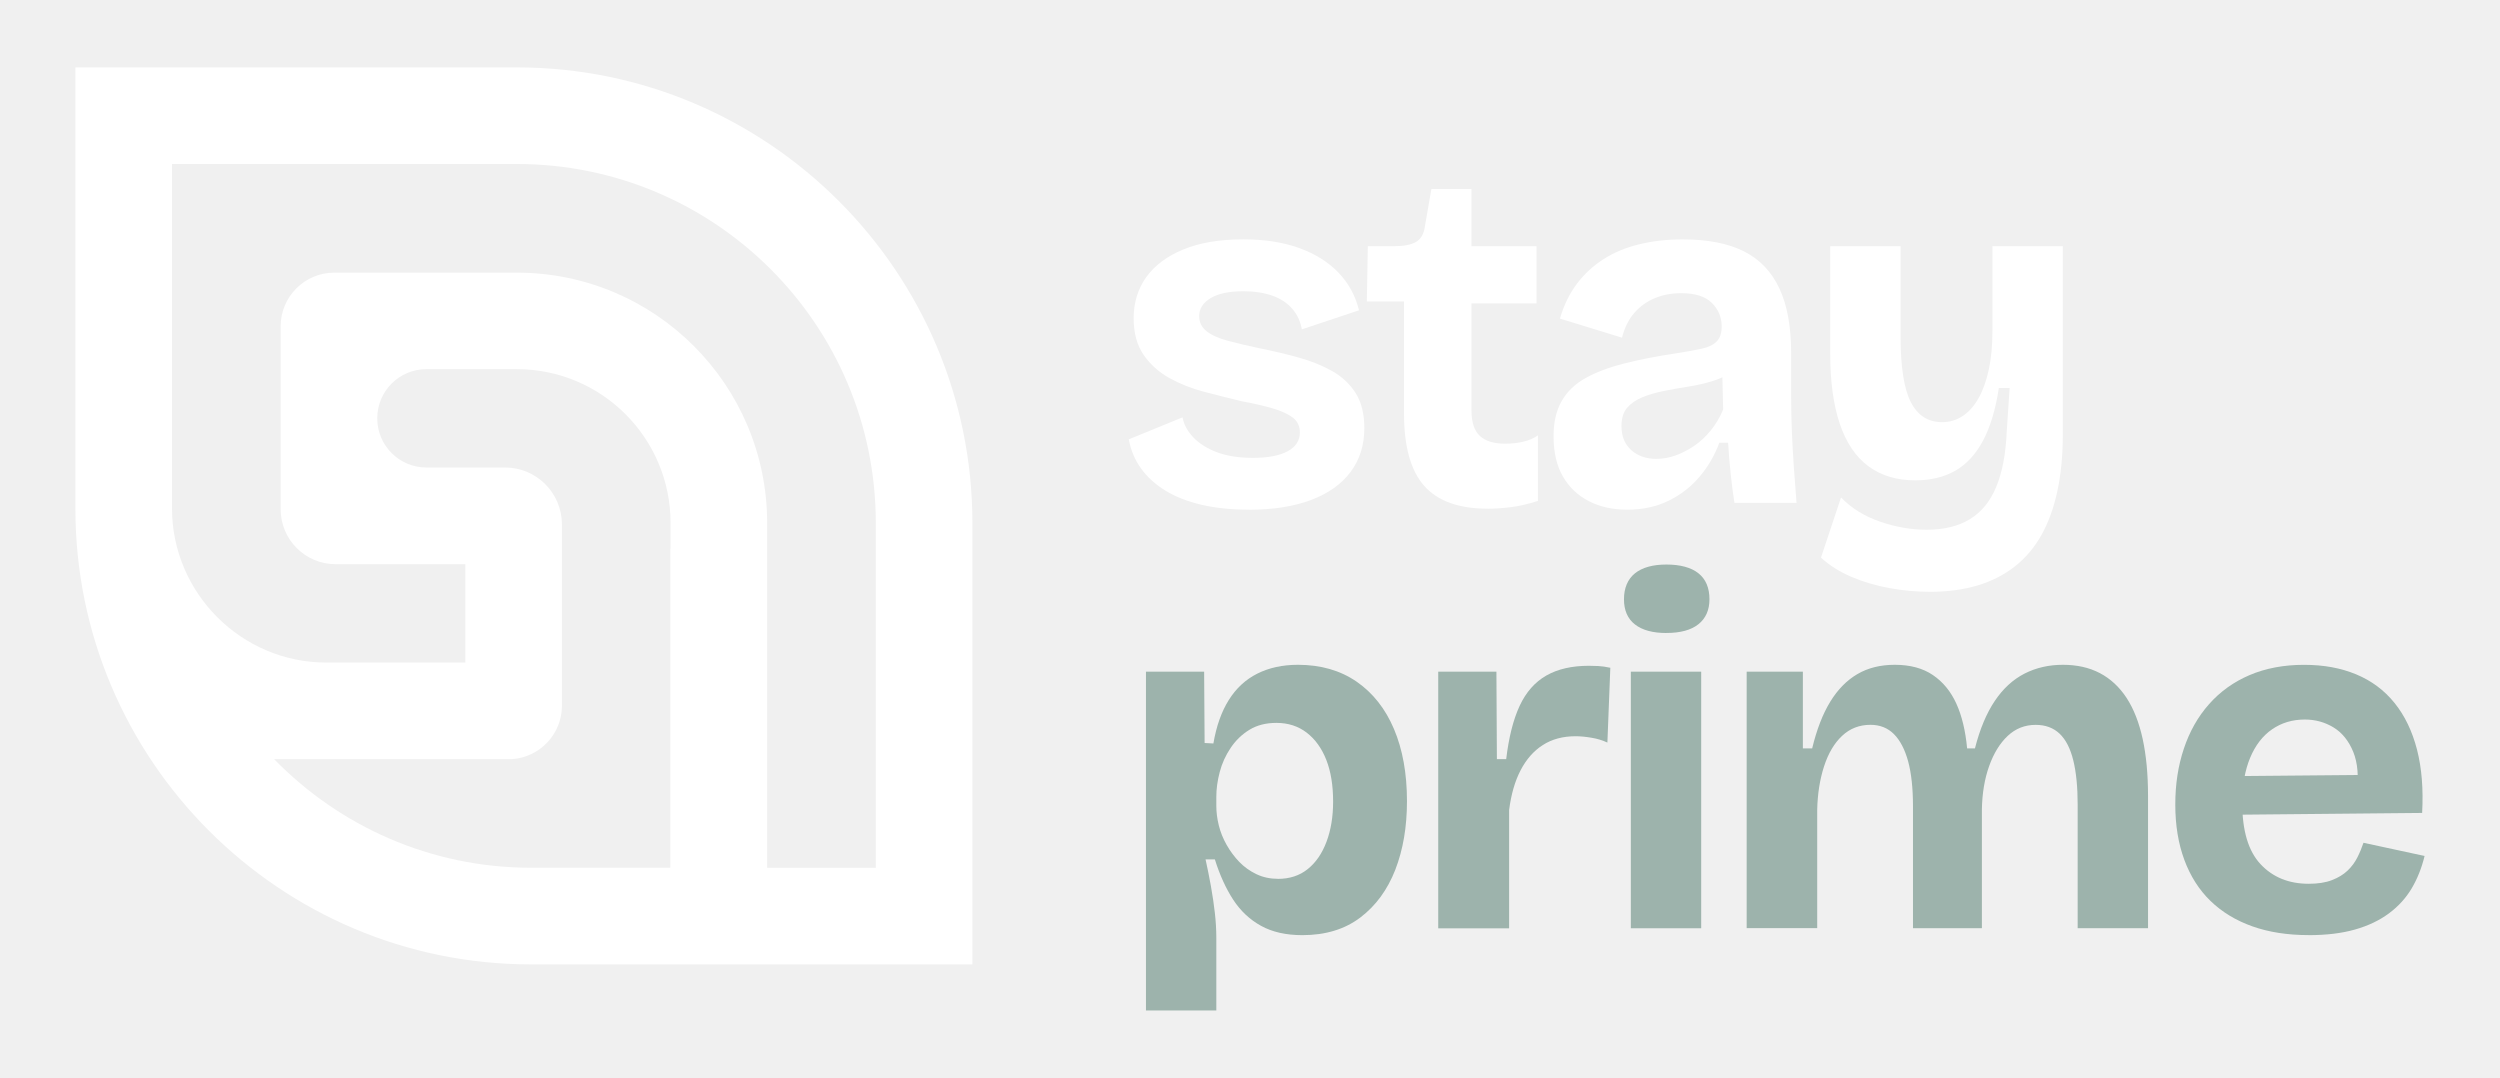
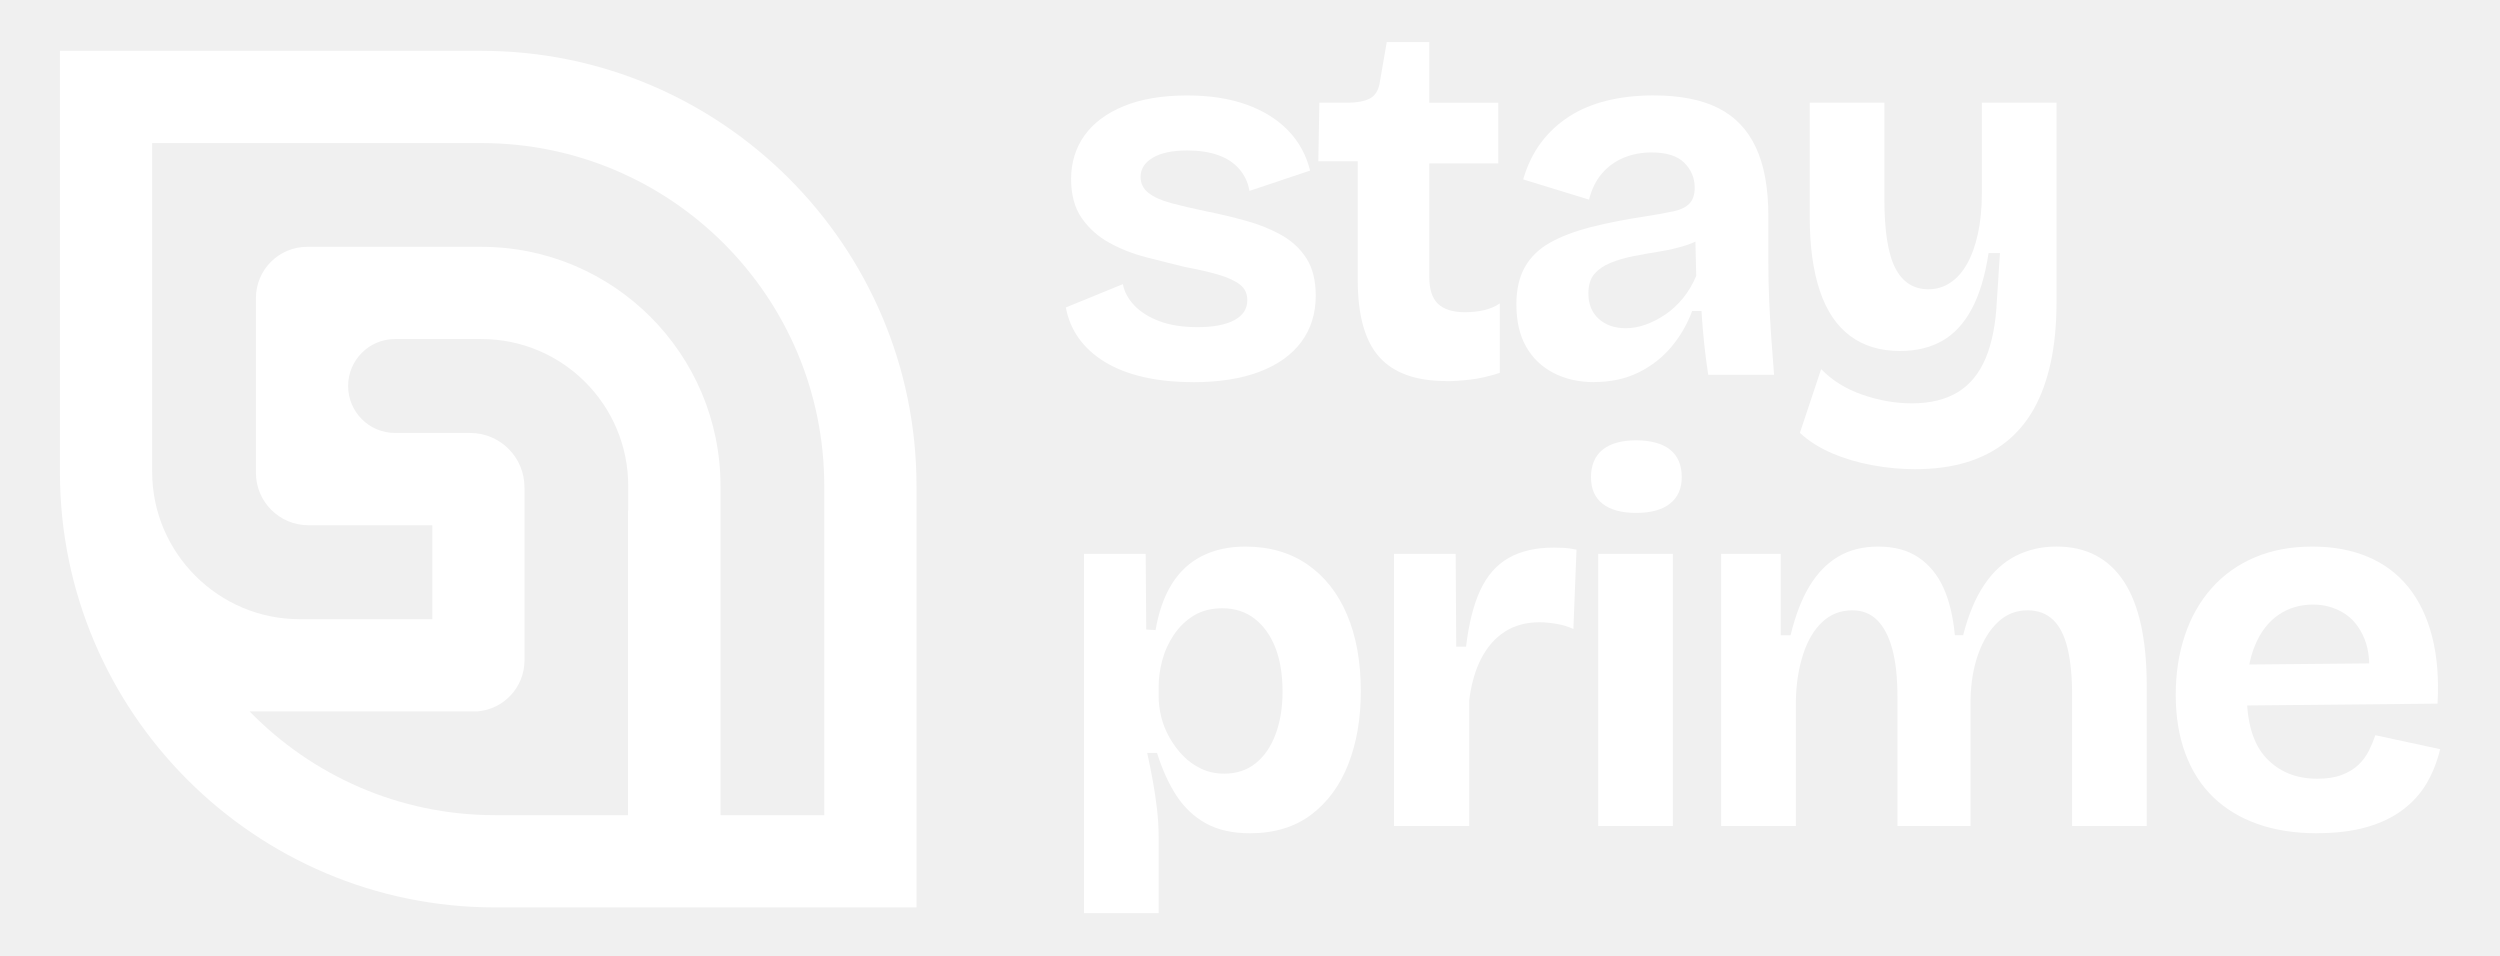
- <svg xmlns="http://www.w3.org/2000/svg" id="Layer_1" version="1.1" viewBox="0 0 580.52 250.26">
+ <svg xmlns="http://www.w3.org/2000/svg" id="Layer_1" version="1.1" viewBox="0 0 607.91 232.26">
  <defs>
    <style>
      .st0 {
        fill: #fff;
      }
- 
-       .st1 {
-         fill: #9db3ac;
-       }
    </style>
  </defs>
  <g>
-     <path class="st0" d="M289.93,118.35c-4.01,0-7.64-.38-10.9-1.13-3.25-.76-6.05-1.85-8.4-3.29-2.35-1.44-4.24-3.16-5.68-5.16-1.44-2-2.38-4.26-2.84-6.75l12.49-5.11c.3,1.67,1.13,3.22,2.5,4.65,1.36,1.44,3.2,2.59,5.5,3.46,2.31.87,5.09,1.3,8.34,1.3,3.48,0,6.17-.51,8.06-1.53,1.89-1.02,2.84-2.48,2.84-4.37,0-1.44-.53-2.57-1.59-3.41-1.06-.83-2.61-1.55-4.65-2.16-2.04-.6-4.5-1.17-7.38-1.7-2.8-.68-5.66-1.4-8.57-2.16-2.91-.76-5.6-1.82-8.06-3.18-2.46-1.36-4.47-3.16-6.02-5.39-1.55-2.23-2.33-5.09-2.33-8.57s.98-6.81,2.95-9.53c1.97-2.72,4.84-4.86,8.63-6.41,3.78-1.55,8.4-2.33,13.85-2.33,4.92,0,9.23.66,12.94,1.99,3.71,1.33,6.75,3.22,9.14,5.68,2.38,2.46,3.99,5.39,4.82,8.8l-13.28,4.43c-.3-1.82-1.04-3.41-2.21-4.77-1.17-1.36-2.72-2.38-4.65-3.06-1.93-.68-4.18-1.02-6.75-1.02-3.25,0-5.77.53-7.55,1.59-1.78,1.06-2.67,2.46-2.67,4.2,0,1.44.59,2.61,1.76,3.52,1.17.91,2.82,1.65,4.94,2.21,2.12.57,4.61,1.15,7.49,1.76,3.03.61,5.98,1.3,8.85,2.1,2.88.79,5.46,1.83,7.77,3.12,2.31,1.29,4.14,2.99,5.5,5.11,1.36,2.12,2.04,4.84,2.04,8.17,0,3.93-1.06,7.32-3.18,10.16-2.12,2.84-5.18,5.01-9.19,6.53-4.01,1.51-8.85,2.27-14.53,2.27Z" />
-     <path class="st0" d="M345.43,118.12c-6.66,0-11.56-1.76-14.7-5.28-3.14-3.52-4.71-9.14-4.71-16.85v-25.99h-8.63l.23-12.83h6.02c2.35,0,4.09-.34,5.22-1.02,1.13-.68,1.82-1.93,2.04-3.75l1.48-8.51h9.31v13.28h15.1v13.28h-15.1v24.86c0,2.72.64,4.69,1.93,5.9,1.29,1.21,3.25,1.82,5.9,1.82,1.44,0,2.82-.15,4.14-.45,1.32-.3,2.48-.79,3.46-1.48v15.21c-2.35.76-4.5,1.25-6.47,1.48-1.97.23-3.71.34-5.22.34Z" />
-     <path class="st0" d="M377.78,118.35c-3.33,0-6.28-.66-8.85-1.99-2.57-1.32-4.58-3.23-6.02-5.73-1.44-2.5-2.16-5.6-2.16-9.31,0-3.25.62-5.98,1.87-8.17,1.25-2.19,3.08-3.97,5.51-5.33,2.42-1.36,5.41-2.5,8.97-3.4,3.55-.91,7.6-1.7,12.14-2.38,2.42-.38,4.41-.74,5.96-1.08,1.55-.34,2.7-.91,3.46-1.7.76-.79,1.13-1.95,1.13-3.46,0-2.12-.76-3.93-2.27-5.45-1.51-1.51-3.9-2.27-7.15-2.27-2.2,0-4.22.38-6.07,1.14-1.86.76-3.44,1.89-4.77,3.4-1.32,1.51-2.29,3.44-2.89,5.79l-14.41-4.43c.91-3.1,2.21-5.79,3.92-8.06,1.7-2.27,3.76-4.18,6.19-5.73,2.42-1.55,5.18-2.71,8.29-3.46,3.1-.76,6.47-1.14,10.1-1.14,5.83,0,10.57.93,14.24,2.78,3.67,1.86,6.41,4.73,8.23,8.63,1.82,3.9,2.72,8.91,2.72,15.04v10.21c0,2.65.06,5.33.17,8.06.11,2.72.27,5.47.46,8.23.19,2.76.4,5.5.62,8.23h-14.42c-.3-1.89-.59-4.07-.85-6.53-.27-2.46-.47-4.94-.62-7.43h-2.04c-1.06,2.88-2.57,5.49-4.54,7.83-1.97,2.35-4.37,4.22-7.21,5.62s-6.07,2.1-9.71,2.1ZM384.7,106.55c1.44,0,2.89-.26,4.37-.79,1.48-.53,2.91-1.27,4.31-2.21,1.4-.95,2.68-2.14,3.86-3.58,1.17-1.44,2.14-3.06,2.89-4.88l-.23-9.53,2.61.57c-1.36.98-2.95,1.76-4.77,2.33s-3.69,1-5.62,1.3c-1.93.3-3.84.64-5.73,1.02-1.89.38-3.58.87-5.05,1.48-1.48.61-2.65,1.42-3.52,2.44-.87,1.02-1.3,2.44-1.3,4.26,0,2.35.76,4.2,2.27,5.56,1.51,1.36,3.48,2.04,5.9,2.04Z" />
-     <path class="st0" d="M448.04,137.42c-3.03,0-6.11-.28-9.25-.85-3.14-.57-6.09-1.44-8.85-2.61-2.76-1.17-5.13-2.67-7.09-4.48l4.65-13.96c2.42,2.5,5.45,4.37,9.08,5.62,3.63,1.25,7.23,1.87,10.78,1.87,4.01,0,7.36-.81,10.04-2.44,2.69-1.63,4.73-4.12,6.13-7.49,1.4-3.37,2.21-7.58,2.44-12.66l.68-10.33h-2.5c-.76,4.99-1.99,9.08-3.69,12.26-1.7,3.18-3.86,5.5-6.47,6.98-2.61,1.48-5.7,2.21-9.25,2.21-4.31,0-7.94-1.1-10.9-3.29-2.95-2.19-5.16-5.49-6.64-9.88-1.47-4.39-2.21-9.8-2.21-16.23v-24.97h16.34v21c0,7.04.79,12.11,2.38,15.21,1.59,3.1,4.01,4.65,7.26,4.65,1.74,0,3.33-.47,4.77-1.42,1.44-.95,2.67-2.33,3.69-4.14,1.02-1.82,1.82-4.03,2.38-6.64.57-2.61.85-5.58.85-8.91v-19.75h16.34v43.81c0,4.77-.42,9.1-1.25,13-.83,3.9-2.06,7.3-3.69,10.22-1.63,2.91-3.69,5.35-6.19,7.32-2.5,1.97-5.39,3.44-8.68,4.43-3.29.98-7.02,1.48-11.18,1.48Z" />
-     <path class="st1" d="M266.1,234.62v-78.66h13.51l.11,16.57,2.04.11c.68-4.01,1.87-7.38,3.58-10.1,1.7-2.72,3.92-4.77,6.64-6.13,2.72-1.36,5.86-2.04,9.42-2.04,5.29,0,9.83,1.31,13.62,3.92,3.78,2.61,6.68,6.28,8.68,11.01,2,4.73,3.01,10.31,3.01,16.74,0,5.98-.91,11.29-2.72,15.95-1.82,4.65-4.52,8.34-8.12,11.07-3.59,2.72-8.08,4.09-13.45,4.09-3.79,0-6.98-.72-9.59-2.16-2.61-1.44-4.77-3.46-6.47-6.07-1.7-2.61-3.12-5.73-4.26-9.36h-2.16c.45,2.04.87,4.12,1.25,6.24.38,2.12.68,4.18.91,6.19.23,2.01.34,3.95.34,5.85v16.8h-16.34ZM296.74,204.08c2.72,0,5.03-.75,6.92-2.27,1.89-1.51,3.35-3.63,4.37-6.36,1.02-2.72,1.53-5.83,1.53-9.31,0-3.78-.53-7.02-1.59-9.71-1.06-2.68-2.57-4.78-4.54-6.3-1.97-1.51-4.31-2.27-7.04-2.27-2.42,0-4.5.53-6.24,1.59-1.74,1.06-3.2,2.46-4.37,4.2-1.17,1.74-2.03,3.61-2.55,5.62-.53,2.01-.79,3.92-.79,5.73v2.16c0,1.44.19,2.93.57,4.48.38,1.55.98,3.06,1.82,4.54.83,1.47,1.82,2.8,2.95,3.97,1.13,1.17,2.46,2.12,3.97,2.84,1.51.72,3.18,1.08,4.99,1.08Z" />
-     <path class="st1" d="M333.97,215.55v-59.59h13.51l.11,20.32h2.16c.6-5.07,1.65-9.19,3.12-12.37,1.48-3.18,3.54-5.52,6.19-7.04,2.65-1.51,5.94-2.27,9.88-2.27.68,0,1.42.02,2.21.06.79.04,1.72.17,2.78.4l-.68,17.37c-1.13-.53-2.38-.91-3.75-1.13-1.36-.23-2.57-.34-3.63-.34-2.95,0-5.49.68-7.61,2.04-2.12,1.36-3.84,3.31-5.16,5.85-1.32,2.54-2.21,5.62-2.67,9.25v27.47h-16.46Z" />
-     <path class="st1" d="M386.97,146.99c-3.18,0-5.62-.66-7.32-1.99-1.7-1.32-2.55-3.27-2.55-5.85s.85-4.65,2.55-6.02c1.7-1.36,4.14-2.04,7.32-2.04s5.73.68,7.43,2.04c1.7,1.36,2.55,3.37,2.55,6.02,0,2.5-.85,4.43-2.55,5.79-1.7,1.36-4.18,2.04-7.43,2.04ZM378.69,215.55v-59.59h16.34v59.59h-16.34Z" />
-     <path class="st1" d="M405.59,215.55v-59.59h13.05v17.82h2.16c1.06-4.39,2.46-8,4.2-10.84,1.74-2.84,3.84-4.97,6.3-6.41,2.46-1.44,5.35-2.16,8.68-2.16,3.56,0,6.51.79,8.85,2.38,2.34,1.59,4.16,3.8,5.45,6.64,1.29,2.84,2.12,6.3,2.5,10.39h1.82c1.13-4.46,2.67-8.13,4.6-11.01,1.93-2.88,4.24-4.99,6.92-6.36,2.68-1.36,5.66-2.04,8.91-2.04s6.11.64,8.57,1.93c2.46,1.29,4.52,3.2,6.19,5.73,1.66,2.54,2.91,5.71,3.75,9.53.83,3.82,1.25,8.23,1.25,13.22v30.76h-16.34v-28.72c0-4.09-.34-7.51-1.02-10.27-.68-2.76-1.74-4.82-3.18-6.19-1.44-1.36-3.29-2.04-5.56-2.04-2.5,0-4.65.85-6.47,2.55-1.82,1.7-3.25,4.03-4.31,6.98-1.06,2.95-1.63,6.32-1.7,10.1v27.58h-16v-28.26c0-4.24-.38-7.74-1.13-10.5-.76-2.76-1.86-4.86-3.29-6.3-1.44-1.44-3.25-2.16-5.45-2.16-2.57,0-4.77.85-6.58,2.55-1.82,1.7-3.22,4.07-4.2,7.09-.98,3.03-1.51,6.4-1.59,10.1v27.47h-16.34Z" />
-     <path class="st1" d="M536.11,217.14c-4.92,0-9.29-.68-13.11-2.04-3.82-1.36-7.06-3.33-9.71-5.9-2.65-2.57-4.67-5.75-6.07-9.53-1.4-3.78-2.1-8.06-2.1-12.83s.66-9.02,1.99-13c1.32-3.97,3.27-7.42,5.85-10.33,2.57-2.91,5.71-5.17,9.42-6.75s7.91-2.38,12.6-2.38,8.59.74,12.14,2.21c3.56,1.48,6.53,3.69,8.91,6.64,2.38,2.95,4.12,6.57,5.22,10.84,1.1,4.28,1.49,9.18,1.19,14.7l-46.76.45v-8.97l37.34-.34-5.79,4.54c.53-4.01.26-7.3-.79-9.87-1.06-2.57-2.59-4.46-4.6-5.68-2.01-1.21-4.22-1.82-6.64-1.82-2.88,0-5.41.76-7.6,2.27-2.2,1.51-3.9,3.73-5.11,6.64-1.21,2.91-1.82,6.41-1.82,10.5,0,6.43,1.42,11.16,4.26,14.19,2.84,3.03,6.56,4.54,11.18,4.54,2.12,0,3.92-.28,5.39-.85,1.48-.57,2.69-1.31,3.63-2.21.95-.91,1.7-1.93,2.27-3.06.57-1.13,1.04-2.27,1.42-3.4l14.19,3.06c-.68,2.8-1.69,5.32-3.01,7.55-1.33,2.23-3.08,4.16-5.28,5.79-2.2,1.63-4.82,2.88-7.89,3.75-3.06.87-6.64,1.3-10.73,1.3Z" />
+     <path class="st0" d="M290.06,92.92c-4.45,0-8.49-.42-12.1-1.26-3.61-.84-6.72-2.06-9.33-3.66-2.61-1.6-4.71-3.51-6.3-5.74-1.6-2.23-2.65-4.73-3.15-7.5l13.87-5.67c.33,1.85,1.26,3.57,2.77,5.17,1.51,1.6,3.55,2.88,6.11,3.84,2.56.97,5.65,1.45,9.27,1.45,3.86,0,6.85-.57,8.95-1.7,2.1-1.13,3.15-2.75,3.15-4.85,0-1.6-.59-2.86-1.76-3.78-1.18-.92-2.9-1.72-5.17-2.4-2.27-.67-5-1.3-8.19-1.89-3.11-.76-6.28-1.55-9.52-2.39-3.24-.84-6.22-2.02-8.95-3.53-2.73-1.51-4.96-3.51-6.68-5.99-1.72-2.48-2.58-5.65-2.58-9.52s1.09-7.56,3.28-10.59c2.18-3.03,5.38-5.4,9.58-7.12,4.2-1.72,9.33-2.58,15.38-2.58,5.46,0,10.25.74,14.37,2.21,4.12,1.47,7.5,3.57,10.15,6.3,2.65,2.73,4.43,5.99,5.36,9.77l-14.75,4.92c-.34-2.02-1.16-3.78-2.46-5.29-1.3-1.51-3.02-2.65-5.17-3.4-2.14-.76-4.64-1.13-7.5-1.13-3.61,0-6.41.59-8.38,1.77-1.98,1.18-2.96,2.73-2.96,4.66,0,1.6.65,2.9,1.95,3.91,1.3,1.01,3.13,1.83,5.48,2.46,2.35.63,5.12,1.28,8.32,1.95,3.36.67,6.64,1.45,9.83,2.33,3.19.88,6.07,2.04,8.63,3.47,2.56,1.43,4.6,3.32,6.11,5.67,1.51,2.35,2.27,5.38,2.27,9.08,0,4.37-1.18,8.13-3.53,11.28-2.35,3.15-5.76,5.57-10.21,7.25-4.46,1.68-9.83,2.52-16.14,2.52Z" />
+     <path class="st0" d="M351.7,92.66c-7.4,0-12.84-1.95-16.32-5.86-3.49-3.91-5.23-10.15-5.23-18.72v-28.87h-9.58l.25-14.24h6.68c2.61,0,4.54-.38,5.8-1.13,1.26-.76,2.02-2.14,2.27-4.16l1.64-9.45h10.34v14.75h16.77v14.75h-16.77v27.61c0,3.03.71,5.21,2.14,6.56,1.43,1.34,3.61,2.02,6.56,2.02,1.6,0,3.13-.17,4.6-.5,1.47-.34,2.75-.88,3.84-1.64v16.89c-2.61.84-5,1.39-7.19,1.64-2.19.25-4.12.38-5.8.38Z" />
+     <path class="st0" d="M387.63,92.92c-3.7,0-6.98-.74-9.83-2.21-2.86-1.47-5.09-3.59-6.68-6.37-1.6-2.77-2.39-6.22-2.39-10.34,0-3.61.69-6.64,2.08-9.08,1.39-2.44,3.42-4.41,6.11-5.92,2.69-1.51,6.01-2.77,9.96-3.78,3.95-1.01,8.44-1.89,13.49-2.65,2.69-.42,4.89-.82,6.62-1.2,1.72-.38,3-1.01,3.84-1.89.84-.88,1.26-2.16,1.26-3.84,0-2.35-.84-4.37-2.52-6.05-1.68-1.68-4.33-2.52-7.94-2.52-2.44,0-4.69.42-6.74,1.26-2.06.84-3.83,2.1-5.29,3.78-1.47,1.68-2.54,3.83-3.21,6.43l-16.01-4.92c1.01-3.44,2.46-6.43,4.35-8.95,1.89-2.52,4.18-4.64,6.87-6.37,2.69-1.72,5.75-3,9.2-3.84,3.44-.84,7.19-1.26,11.22-1.26,6.47,0,11.74,1.03,15.82,3.09,4.08,2.06,7.12,5.25,9.14,9.58,2.02,4.33,3.02,9.9,3.02,16.7v11.34c0,2.94.06,5.92.19,8.95.13,3.03.3,6.07.51,9.14.21,3.07.44,6.11.69,9.14h-16.01c-.34-2.1-.65-4.52-.95-7.25-.3-2.73-.52-5.48-.69-8.26h-2.27c-1.18,3.2-2.86,6.09-5.04,8.7-2.19,2.61-4.85,4.69-8,6.24s-6.74,2.33-10.78,2.33ZM395.32,79.81c1.6,0,3.21-.29,4.85-.88,1.64-.59,3.23-1.41,4.79-2.46,1.55-1.05,2.98-2.37,4.29-3.97,1.3-1.6,2.37-3.4,3.21-5.42l-.25-10.59,2.9.63c-1.51,1.09-3.28,1.95-5.29,2.58s-4.1,1.11-6.24,1.45c-2.14.34-4.27.72-6.37,1.13-2.1.42-3.97.97-5.61,1.64-1.64.67-2.94,1.58-3.91,2.71-.97,1.13-1.45,2.71-1.45,4.73,0,2.61.84,4.66,2.52,6.18,1.68,1.51,3.87,2.27,6.56,2.27Z" />
+     <path class="st0" d="M465.65,114.09c-3.36,0-6.79-.32-10.27-.95-3.49-.63-6.77-1.6-9.83-2.9-3.07-1.3-5.69-2.96-7.88-4.98l5.17-15.5c2.69,2.77,6.05,4.85,10.08,6.24,4.03,1.39,8.02,2.08,11.97,2.08,4.45,0,8.17-.9,11.16-2.71,2.98-1.81,5.25-4.58,6.81-8.32,1.56-3.74,2.46-8.42,2.71-14.05l.75-11.47h-2.77c-.84,5.55-2.21,10.08-4.1,13.61-1.89,3.53-4.29,6.11-7.18,7.75-2.9,1.64-6.33,2.46-10.27,2.46-4.79,0-8.82-1.22-12.1-3.66-3.28-2.44-5.74-6.09-7.38-10.97-1.64-4.87-2.46-10.88-2.46-18.03v-27.73h18.15v23.32c0,7.82.88,13.45,2.65,16.89,1.76,3.45,4.45,5.17,8.07,5.17,1.93,0,3.7-.52,5.29-1.58,1.6-1.05,2.96-2.58,4.1-4.6,1.13-2.02,2.02-4.47,2.65-7.37.63-2.9.95-6.2.95-9.9v-21.93h18.15v48.66c0,5.29-.46,10.11-1.39,14.43-.93,4.33-2.29,8.11-4.1,11.35-1.81,3.23-4.1,5.94-6.87,8.13-2.77,2.18-5.99,3.82-9.64,4.92-3.65,1.09-7.8,1.64-12.42,1.64Z" />
+     <path class="st0" d="M263.59,222.04v-87.36h15l.13,18.4,2.27.13c.76-4.45,2.08-8.19,3.97-11.22,1.89-3.03,4.35-5.29,7.37-6.81,3.02-1.51,6.51-2.27,10.46-2.27,5.88,0,10.92,1.45,15.13,4.35,4.2,2.9,7.42,6.98,9.64,12.23,2.23,5.25,3.34,11.45,3.34,18.59,0,6.64-1.01,12.54-3.03,17.71-2.02,5.17-5.02,9.27-9.01,12.29-3.99,3.02-8.97,4.54-14.94,4.54-4.2,0-7.75-.8-10.65-2.39-2.9-1.6-5.29-3.84-7.19-6.74-1.89-2.9-3.47-6.37-4.73-10.4h-2.39c.5,2.27.96,4.58,1.39,6.93.42,2.35.76,4.64,1.01,6.87.25,2.23.38,4.39.38,6.49v18.66h-18.15ZM297.63,188.13c3.03,0,5.59-.84,7.69-2.52,2.1-1.68,3.72-4.03,4.85-7.06,1.13-3.02,1.7-6.47,1.7-10.34,0-4.2-.59-7.79-1.77-10.78-1.18-2.98-2.86-5.31-5.04-7-2.19-1.68-4.79-2.52-7.82-2.52-2.69,0-5,.59-6.93,1.76-1.93,1.18-3.55,2.73-4.85,4.66-1.3,1.93-2.25,4.01-2.84,6.24-.59,2.23-.88,4.35-.88,6.37v2.4c0,1.6.21,3.26.63,4.98.42,1.72,1.09,3.4,2.02,5.04.92,1.64,2.02,3.11,3.28,4.41,1.26,1.3,2.73,2.35,4.41,3.15,1.68.8,3.53,1.2,5.55,1.2Z" />
+     <path class="st0" d="M338.97,200.86v-66.18h15l.13,22.56h2.39c.67-5.63,1.83-10.21,3.47-13.74,1.64-3.53,3.93-6.13,6.87-7.82,2.94-1.68,6.6-2.52,10.97-2.52.76,0,1.57.02,2.46.06.88.04,1.91.19,3.09.44l-.76,19.29c-1.26-.59-2.65-1.01-4.16-1.26-1.51-.25-2.86-.38-4.03-.38-3.28,0-6.09.76-8.45,2.27-2.35,1.51-4.27,3.68-5.74,6.49-1.47,2.82-2.46,6.24-2.96,10.27v30.51h-18.28Z" />
+     <path class="st0" d="M397.84,124.72c-3.53,0-6.24-.74-8.13-2.21-1.89-1.47-2.84-3.63-2.84-6.49s.95-5.17,2.84-6.68c1.89-1.51,4.6-2.27,8.13-2.27s6.37.76,8.26,2.27c1.89,1.51,2.84,3.74,2.84,6.68,0,2.77-.94,4.92-2.84,6.43-1.89,1.51-4.64,2.27-8.26,2.27ZM388.63,200.86v-66.18h18.15v66.18h-18.15Z" />
+     <path class="st0" d="M418.51,200.86v-66.18h14.5v19.79h2.39c1.18-4.87,2.73-8.89,4.66-12.04,1.93-3.15,4.26-5.52,7-7.12,2.73-1.6,5.94-2.4,9.64-2.4,3.95,0,7.23.88,9.83,2.65,2.6,1.76,4.62,4.22,6.05,7.37,1.43,3.15,2.35,7,2.77,11.53h2.02c1.26-4.96,2.96-9.03,5.11-12.23,2.14-3.19,4.7-5.55,7.69-7.06,2.98-1.51,6.28-2.27,9.9-2.27s6.79.72,9.52,2.14c2.73,1.43,5.02,3.55,6.87,6.37,1.85,2.82,3.23,6.35,4.16,10.59.92,4.24,1.39,9.14,1.39,14.69v34.16h-18.15v-31.89c0-4.54-.38-8.34-1.13-11.41-.76-3.07-1.93-5.36-3.53-6.87-1.6-1.51-3.66-2.27-6.18-2.27-2.77,0-5.17.95-7.18,2.84-2.02,1.89-3.61,4.47-4.79,7.75-1.18,3.28-1.81,7.02-1.89,11.22v30.63h-17.77v-31.39c0-4.71-.42-8.59-1.26-11.66-.84-3.07-2.06-5.4-3.66-7-1.6-1.59-3.61-2.39-6.05-2.39-2.86,0-5.29.95-7.31,2.84-2.02,1.89-3.57,4.52-4.66,7.88-1.09,3.36-1.68,7.1-1.76,11.22v30.51h-18.15Z" />
+     <path class="st0" d="M563.47,202.62c-5.46,0-10.32-.76-14.56-2.27-4.24-1.51-7.84-3.7-10.78-6.56-2.94-2.86-5.19-6.38-6.74-10.59-1.56-4.2-2.33-8.95-2.33-14.24s.74-10.02,2.21-14.43c1.47-4.41,3.63-8.24,6.49-11.47,2.86-3.23,6.34-5.74,10.46-7.5s8.78-2.65,13.99-2.65,9.54.82,13.49,2.46c3.95,1.64,7.25,4.1,9.9,7.37,2.65,3.28,4.58,7.29,5.8,12.04,1.22,4.75,1.66,10.19,1.32,16.32l-51.93.5v-9.96l41.47-.38-6.43,5.04c.59-4.45.29-8.11-.88-10.97-1.18-2.86-2.88-4.96-5.1-6.3-2.23-1.34-4.69-2.02-7.38-2.02-3.2,0-6.01.84-8.45,2.52-2.44,1.68-4.33,4.14-5.67,7.37-1.35,3.24-2.02,7.12-2.02,11.66,0,7.14,1.58,12.4,4.73,15.76,3.15,3.36,7.29,5.04,12.42,5.04,2.35,0,4.35-.31,5.99-.94,1.64-.63,2.98-1.45,4.03-2.46,1.05-1.01,1.89-2.14,2.52-3.4.63-1.26,1.15-2.52,1.58-3.78l15.76,3.4c-.76,3.11-1.87,5.9-3.34,8.38-1.47,2.48-3.43,4.62-5.86,6.43-2.44,1.81-5.36,3.2-8.76,4.16-3.4.96-7.37,1.45-11.91,1.45Z" />
  </g>
-   <path class="st0" d="M119.99,15.65H17.51v102.48c0,58.34,47.46,105.81,105.81,105.81h102.48v-102.48c0-58.34-47.46-105.81-105.81-105.81ZM155.71,127.41h-.06v74.09h-32.33c-23.38,0-44.52-9.68-59.68-25.23h55.33c6.42-.48,11.48-5.81,11.52-12.35v-41.98h-.01v-.18c0-7.29-5.91-13.2-13.2-13.2h-18.26c-6.31,0-11.42-5.11-11.42-11.42s5.11-11.42,11.42-11.42h20.97c19.73,0,35.72,15.99,35.72,35.72v5.96ZM203.37,201.51h-25.23v-80.05c0-32.11-26.03-58.15-58.15-58.15h-42.36c-6.88,0-12.46,5.58-12.46,12.46h0s0,42.49,0,42.49c0,7.04,5.72,12.75,12.76,12.75h30.13v22.84h-32.32c-19.64,0-35.75-16.07-35.8-35.72V38.08h80.05c46.05,0,83.38,37.33,83.38,83.38v80.05Z" />
+   <path class="st0" d="M117.05,12.36H14.57v102.48c0,58.34,47.46,105.81,105.81,105.81h102.48v-102.48c0-58.34-47.46-105.81-105.81-105.81ZM152.76,124.13h-.06v74.09h-32.33c-23.38,0-44.52-9.68-59.68-25.23h55.33c6.42-.48,11.48-5.81,11.52-12.35v-41.98h-.01v-.18c0-7.29-5.91-13.2-13.2-13.2h-18.26c-6.31,0-11.42-5.11-11.42-11.42s5.11-11.42,11.42-11.42h20.97c19.73,0,35.72,15.99,35.72,35.72v5.96ZM200.43,198.22h-25.23v-80.05c0-32.11-26.03-58.15-58.15-58.15h-42.36c-6.88,0-12.46,5.58-12.46,12.46h0s0,42.49,0,42.49c0,7.04,5.72,12.75,12.76,12.75h30.13v22.84h-32.32c-19.64,0-35.75-16.07-35.8-35.72V34.79h80.05c46.05,0,83.38,37.33,83.38,83.38v80.05Z" />
</svg>
